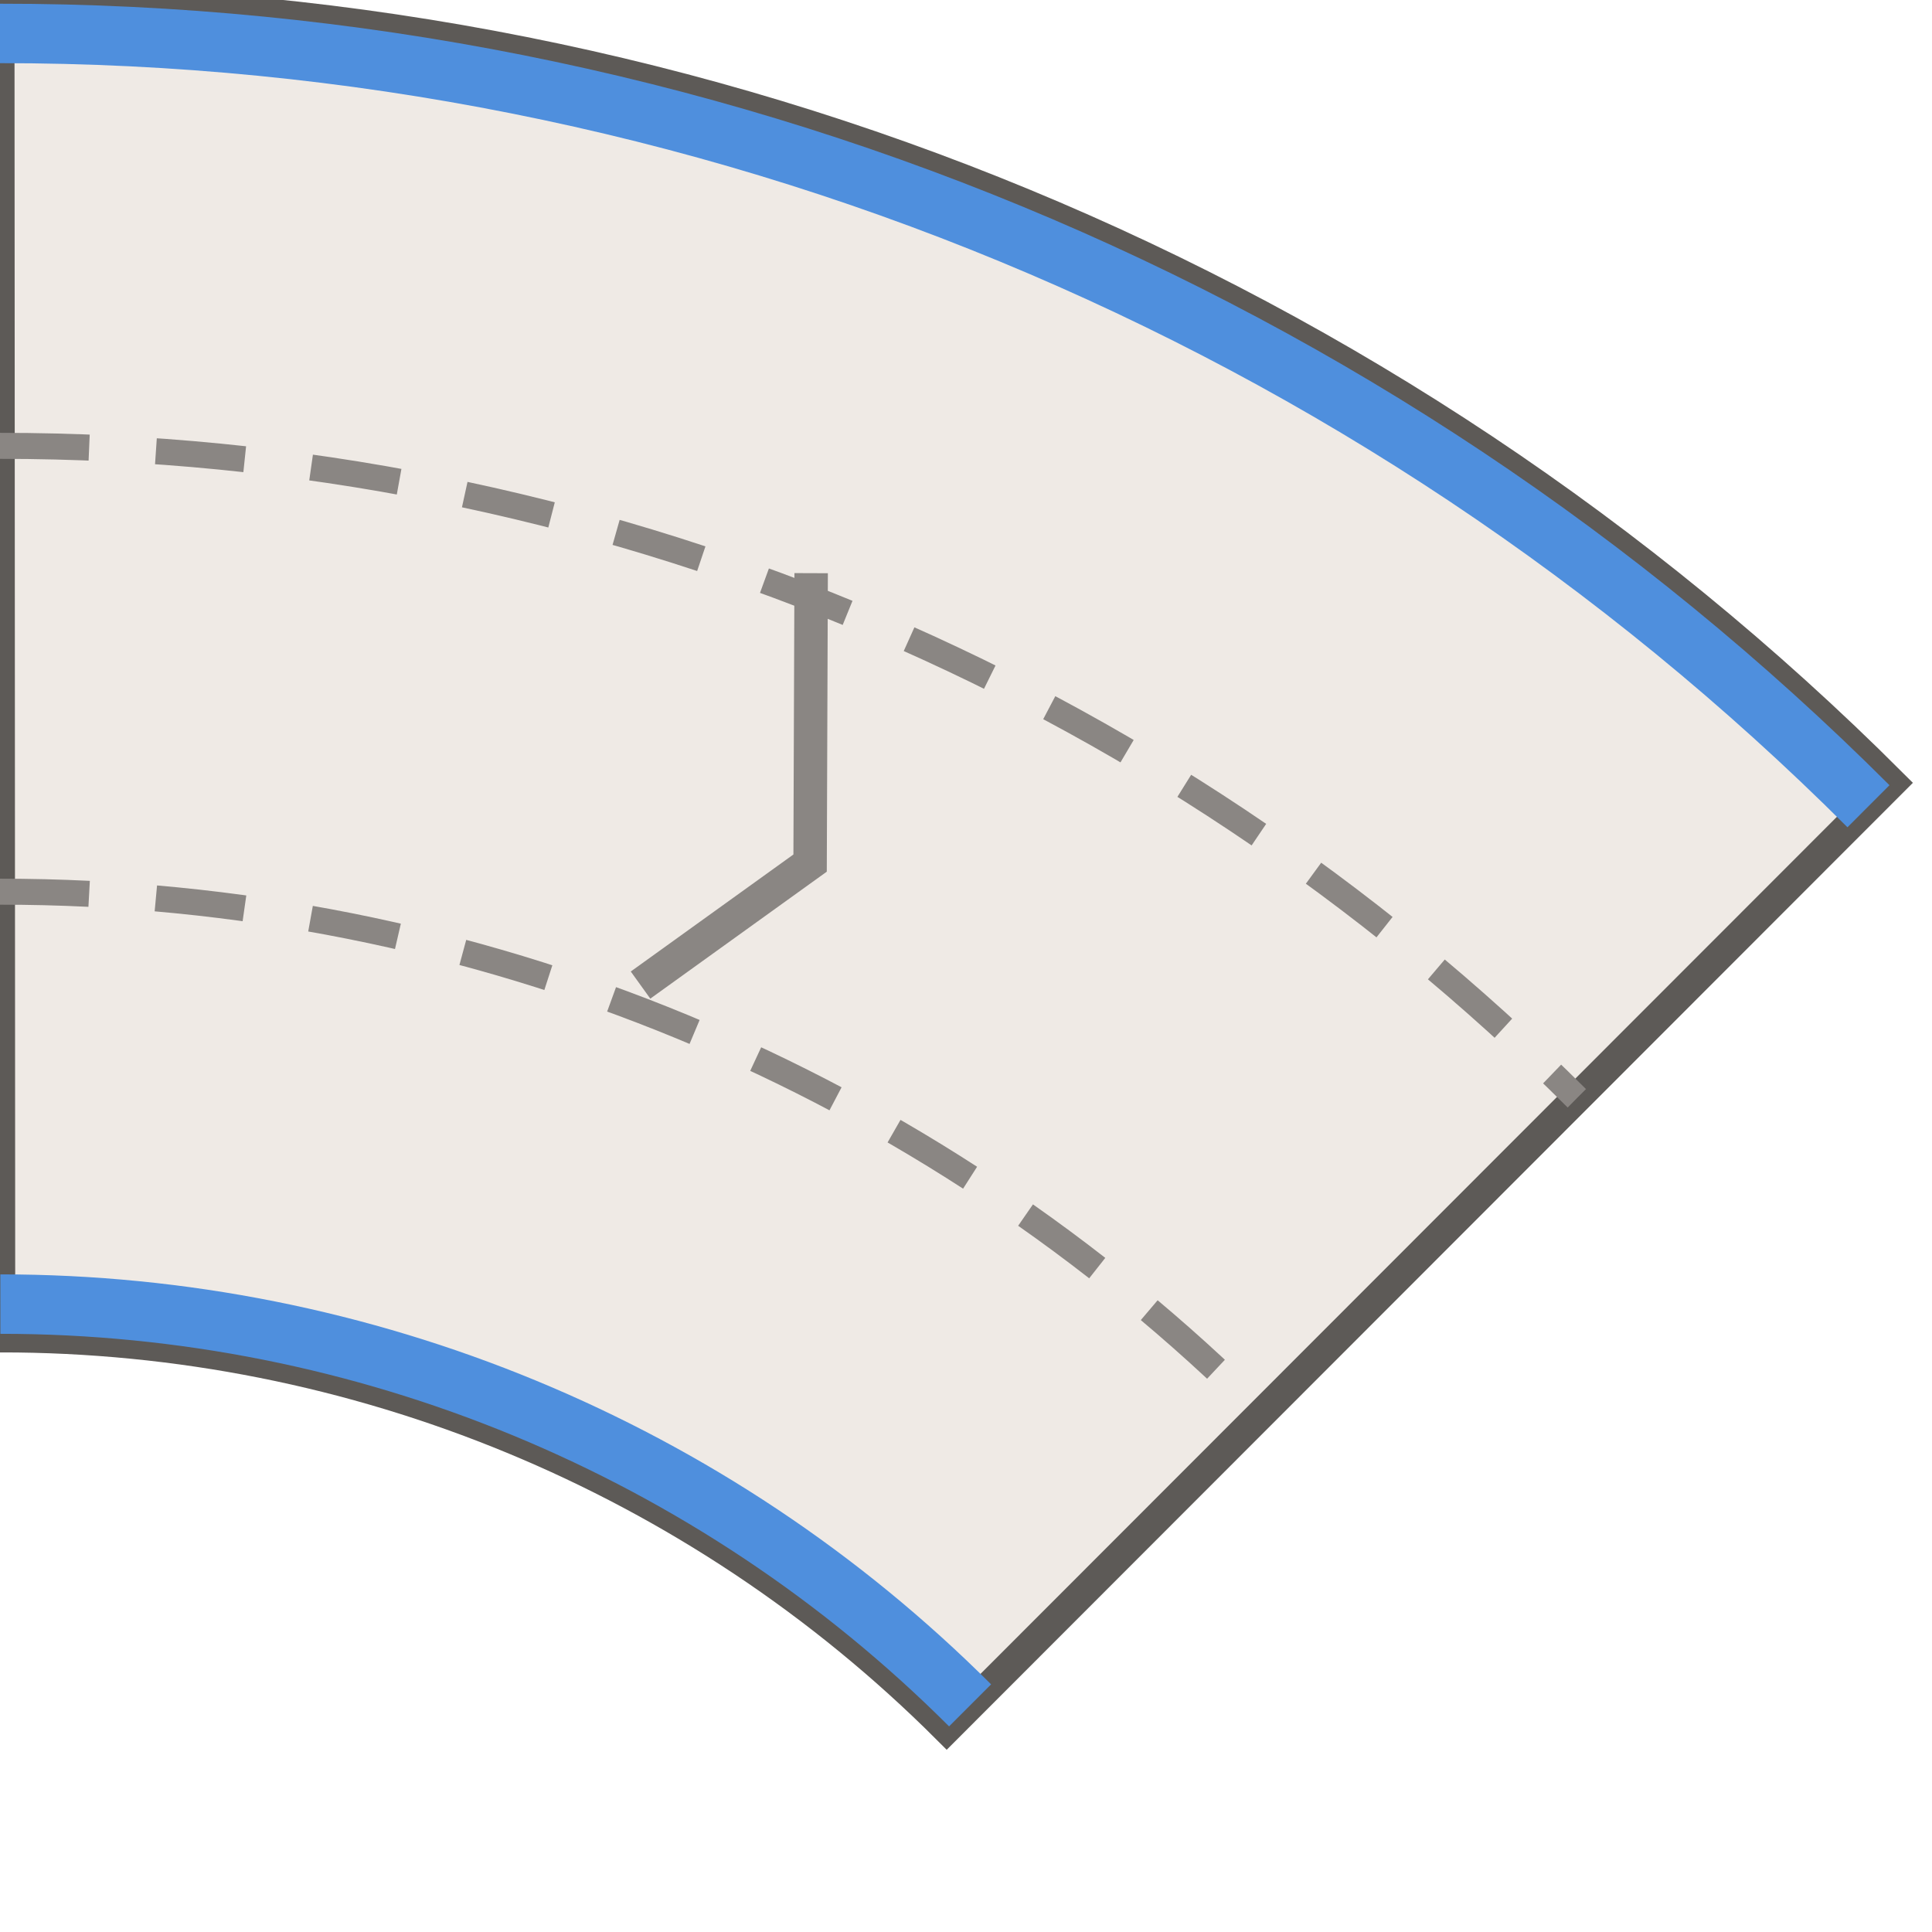
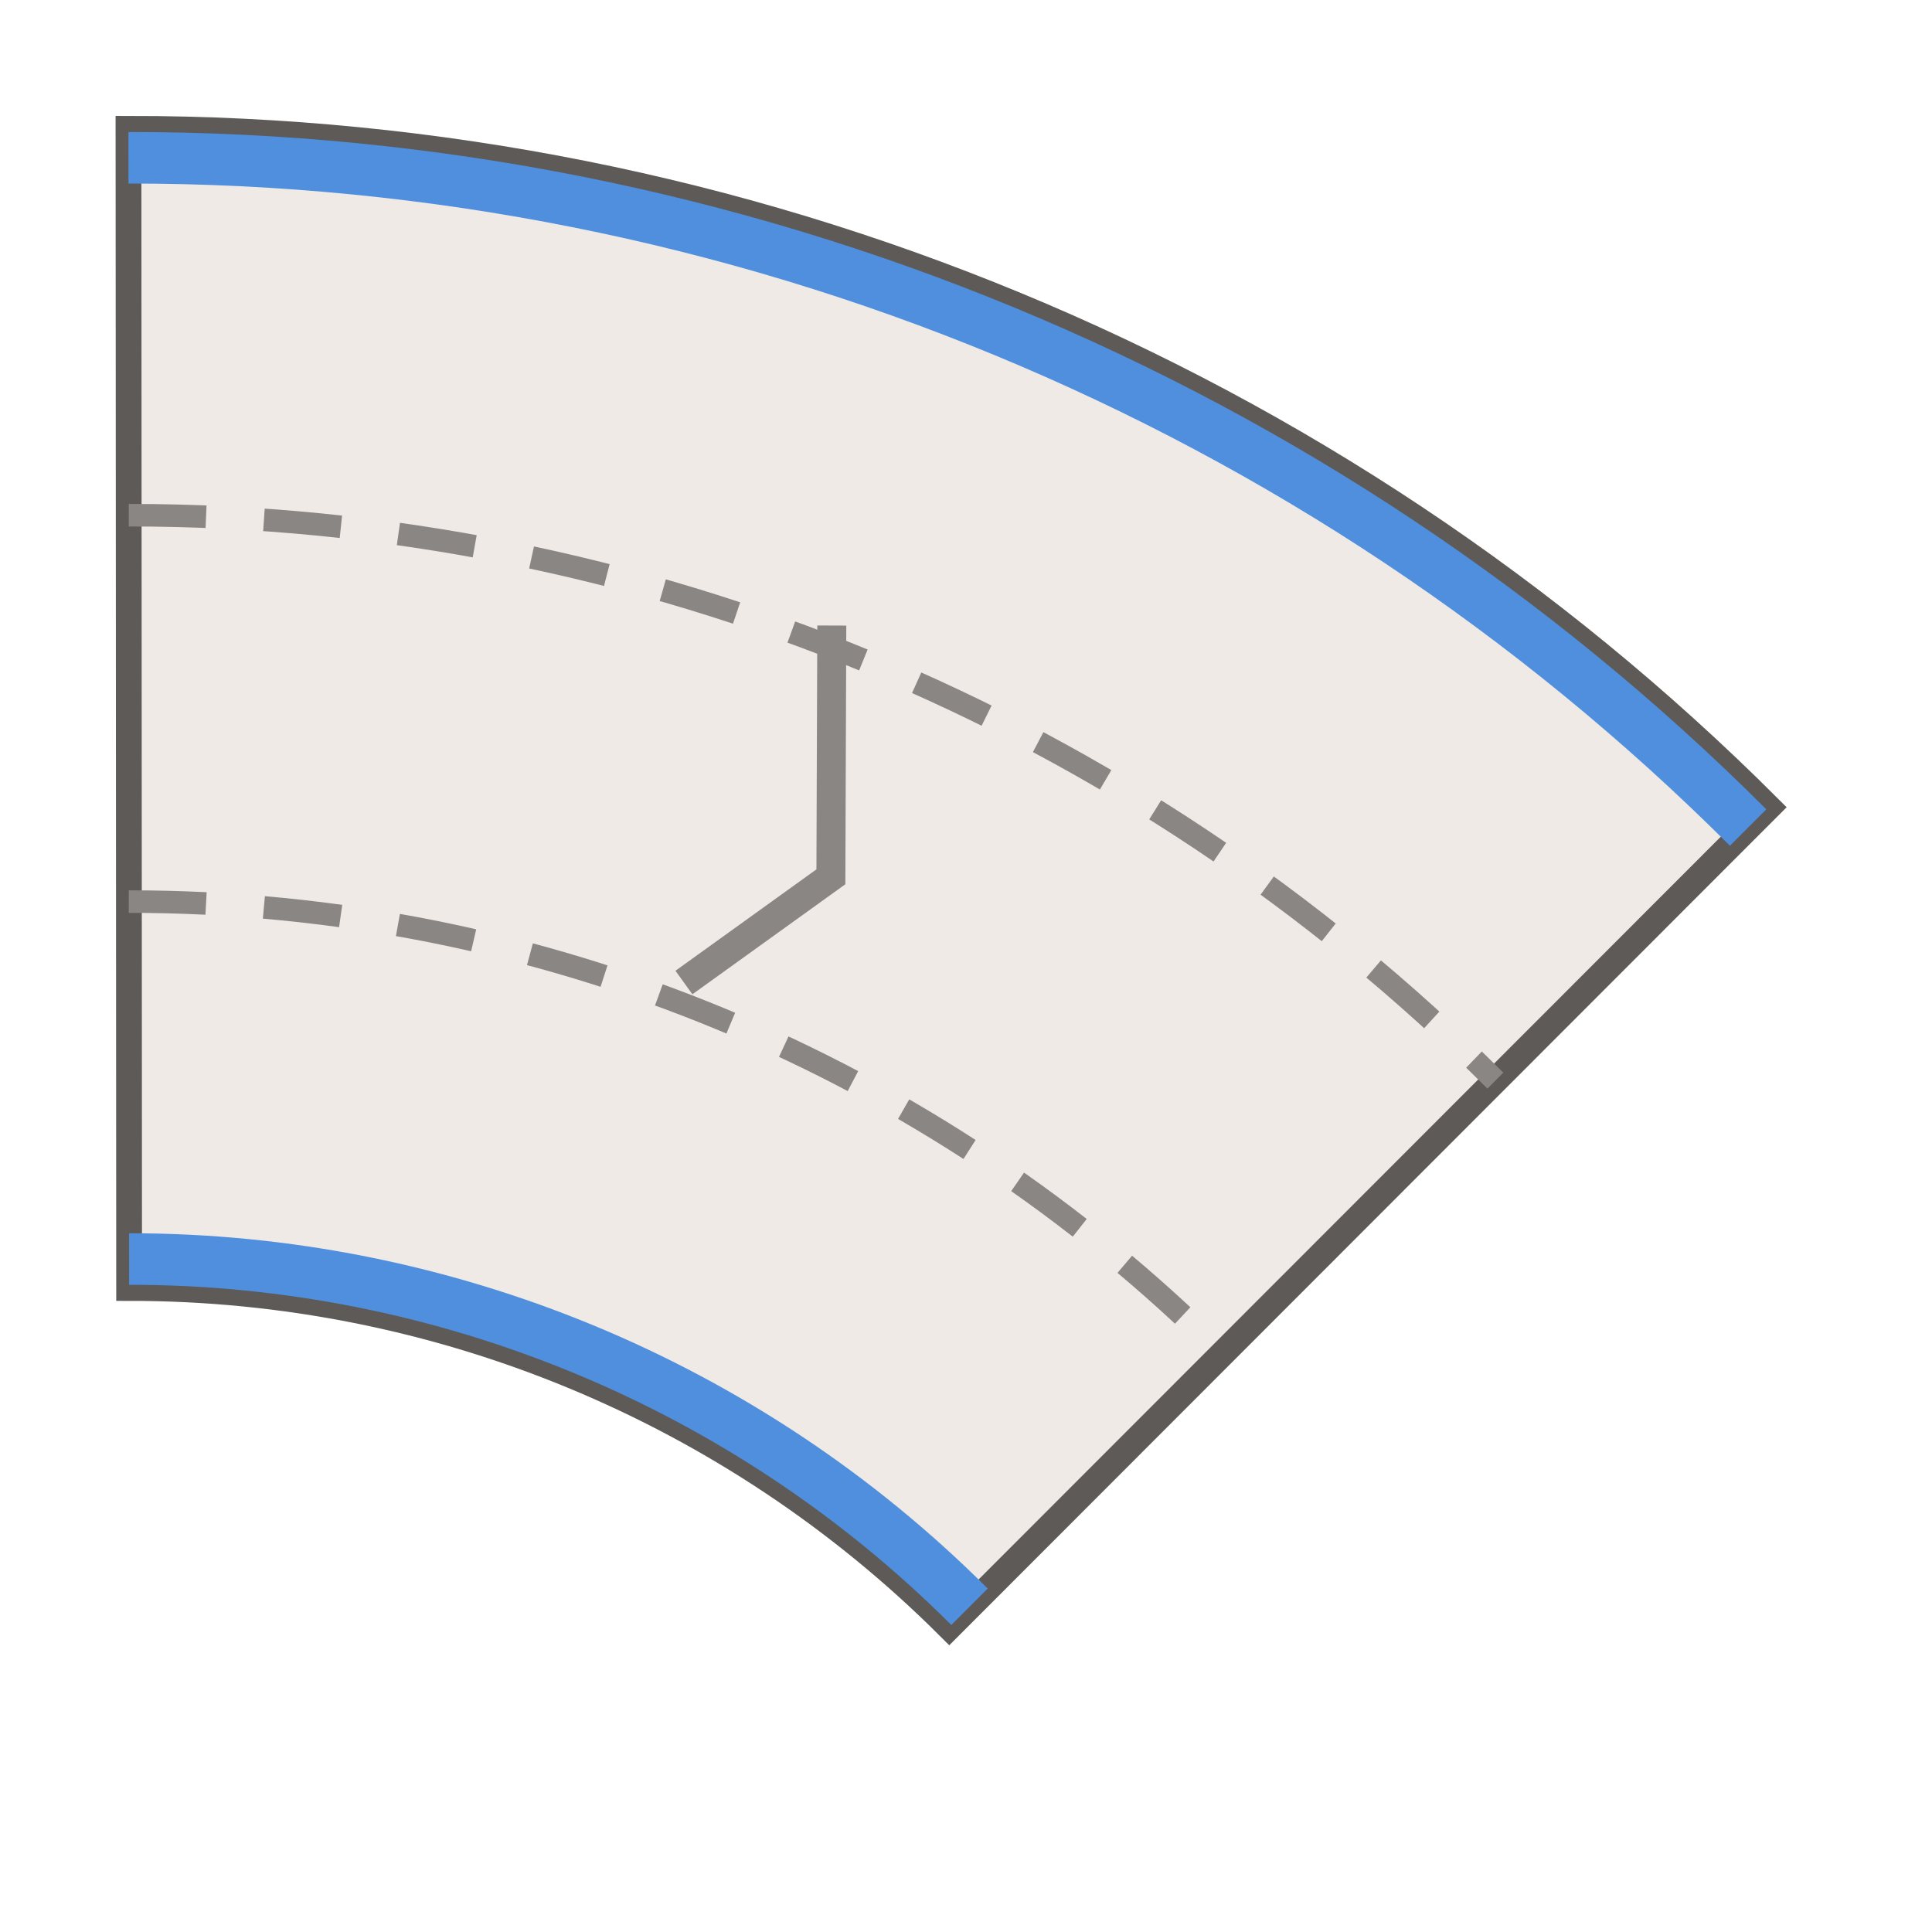
- <svg xmlns="http://www.w3.org/2000/svg" width="52" height="52" viewBox="-26.0 -26.0 52 52">
+ <svg xmlns="http://www.w3.org/2000/svg" width="60" height="60" viewBox="-30.0 -30.0 60 60">
  <path d="M -26.01 -26.00 A 72.00 72.00 0 0 1 24.92 -4.93 L -0.52 20.53 A 36.00 36.00 0 0 0 -25.99 10.00 Z" fill="#efeae5" stroke="#5d5a57" stroke-width="0.8" />
  <path d="M -26.01 -25.10 A 71.10 71.10 0 0 1 24.29 -4.30" fill="none" stroke="#4f8fdd" stroke-width="1.6" />
  <path d="M -25.99 9.10 A 36.90 36.90 0 0 1 0.11 19.90" fill="none" stroke="#4f8fdd" stroke-width="1.6" />
  <path d="M -26.00 -2.00 A 48.00 48.00 0 0 1 7.96 12.04" fill="none" stroke="#8a8683" stroke-width="0.7" stroke-dasharray="2.4,1.8" />
  <path d="M -26.00 -14.00 A 60.00 60.00 0 0 1 16.44 3.56" fill="none" stroke="#8a8683" stroke-width="0.7" stroke-dasharray="2.4,1.8" />
  <path d="M -6.81 -10.51 L -3.85 -3.29 L -6.81 1.49" fill="none" stroke="#8a8683" stroke-width="0.9" transform="rotate(22.5 -5.33 -3.90)" />
</svg>
